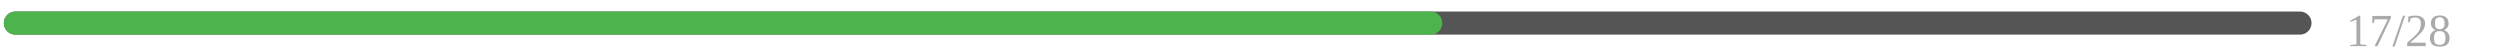
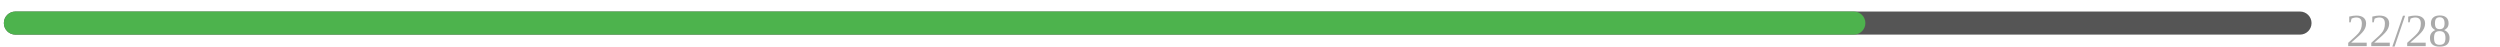
<svg xmlns="http://www.w3.org/2000/svg" width="650" height="12">
  <rect width="600" height="6" x="1" y="3" rx="3" ry="3" fill="#555" />
-   <text x="610" y="12" textLength="30" fill="#AAA" lengthAdjust="">17/28</text>
-   <rect width="374" height="6" x="1" y="3" rx="3" ry="3" fill="hsl(120 40% 50%)" />
+   <text x="610" y="12" textLength="30" fill="#AAA" lengthAdjust="">22/28</text>
+   <rect width="484" height="6" x="1" y="3" rx="3" ry="3" fill="hsl(120 40% 50%)" />
</svg>
